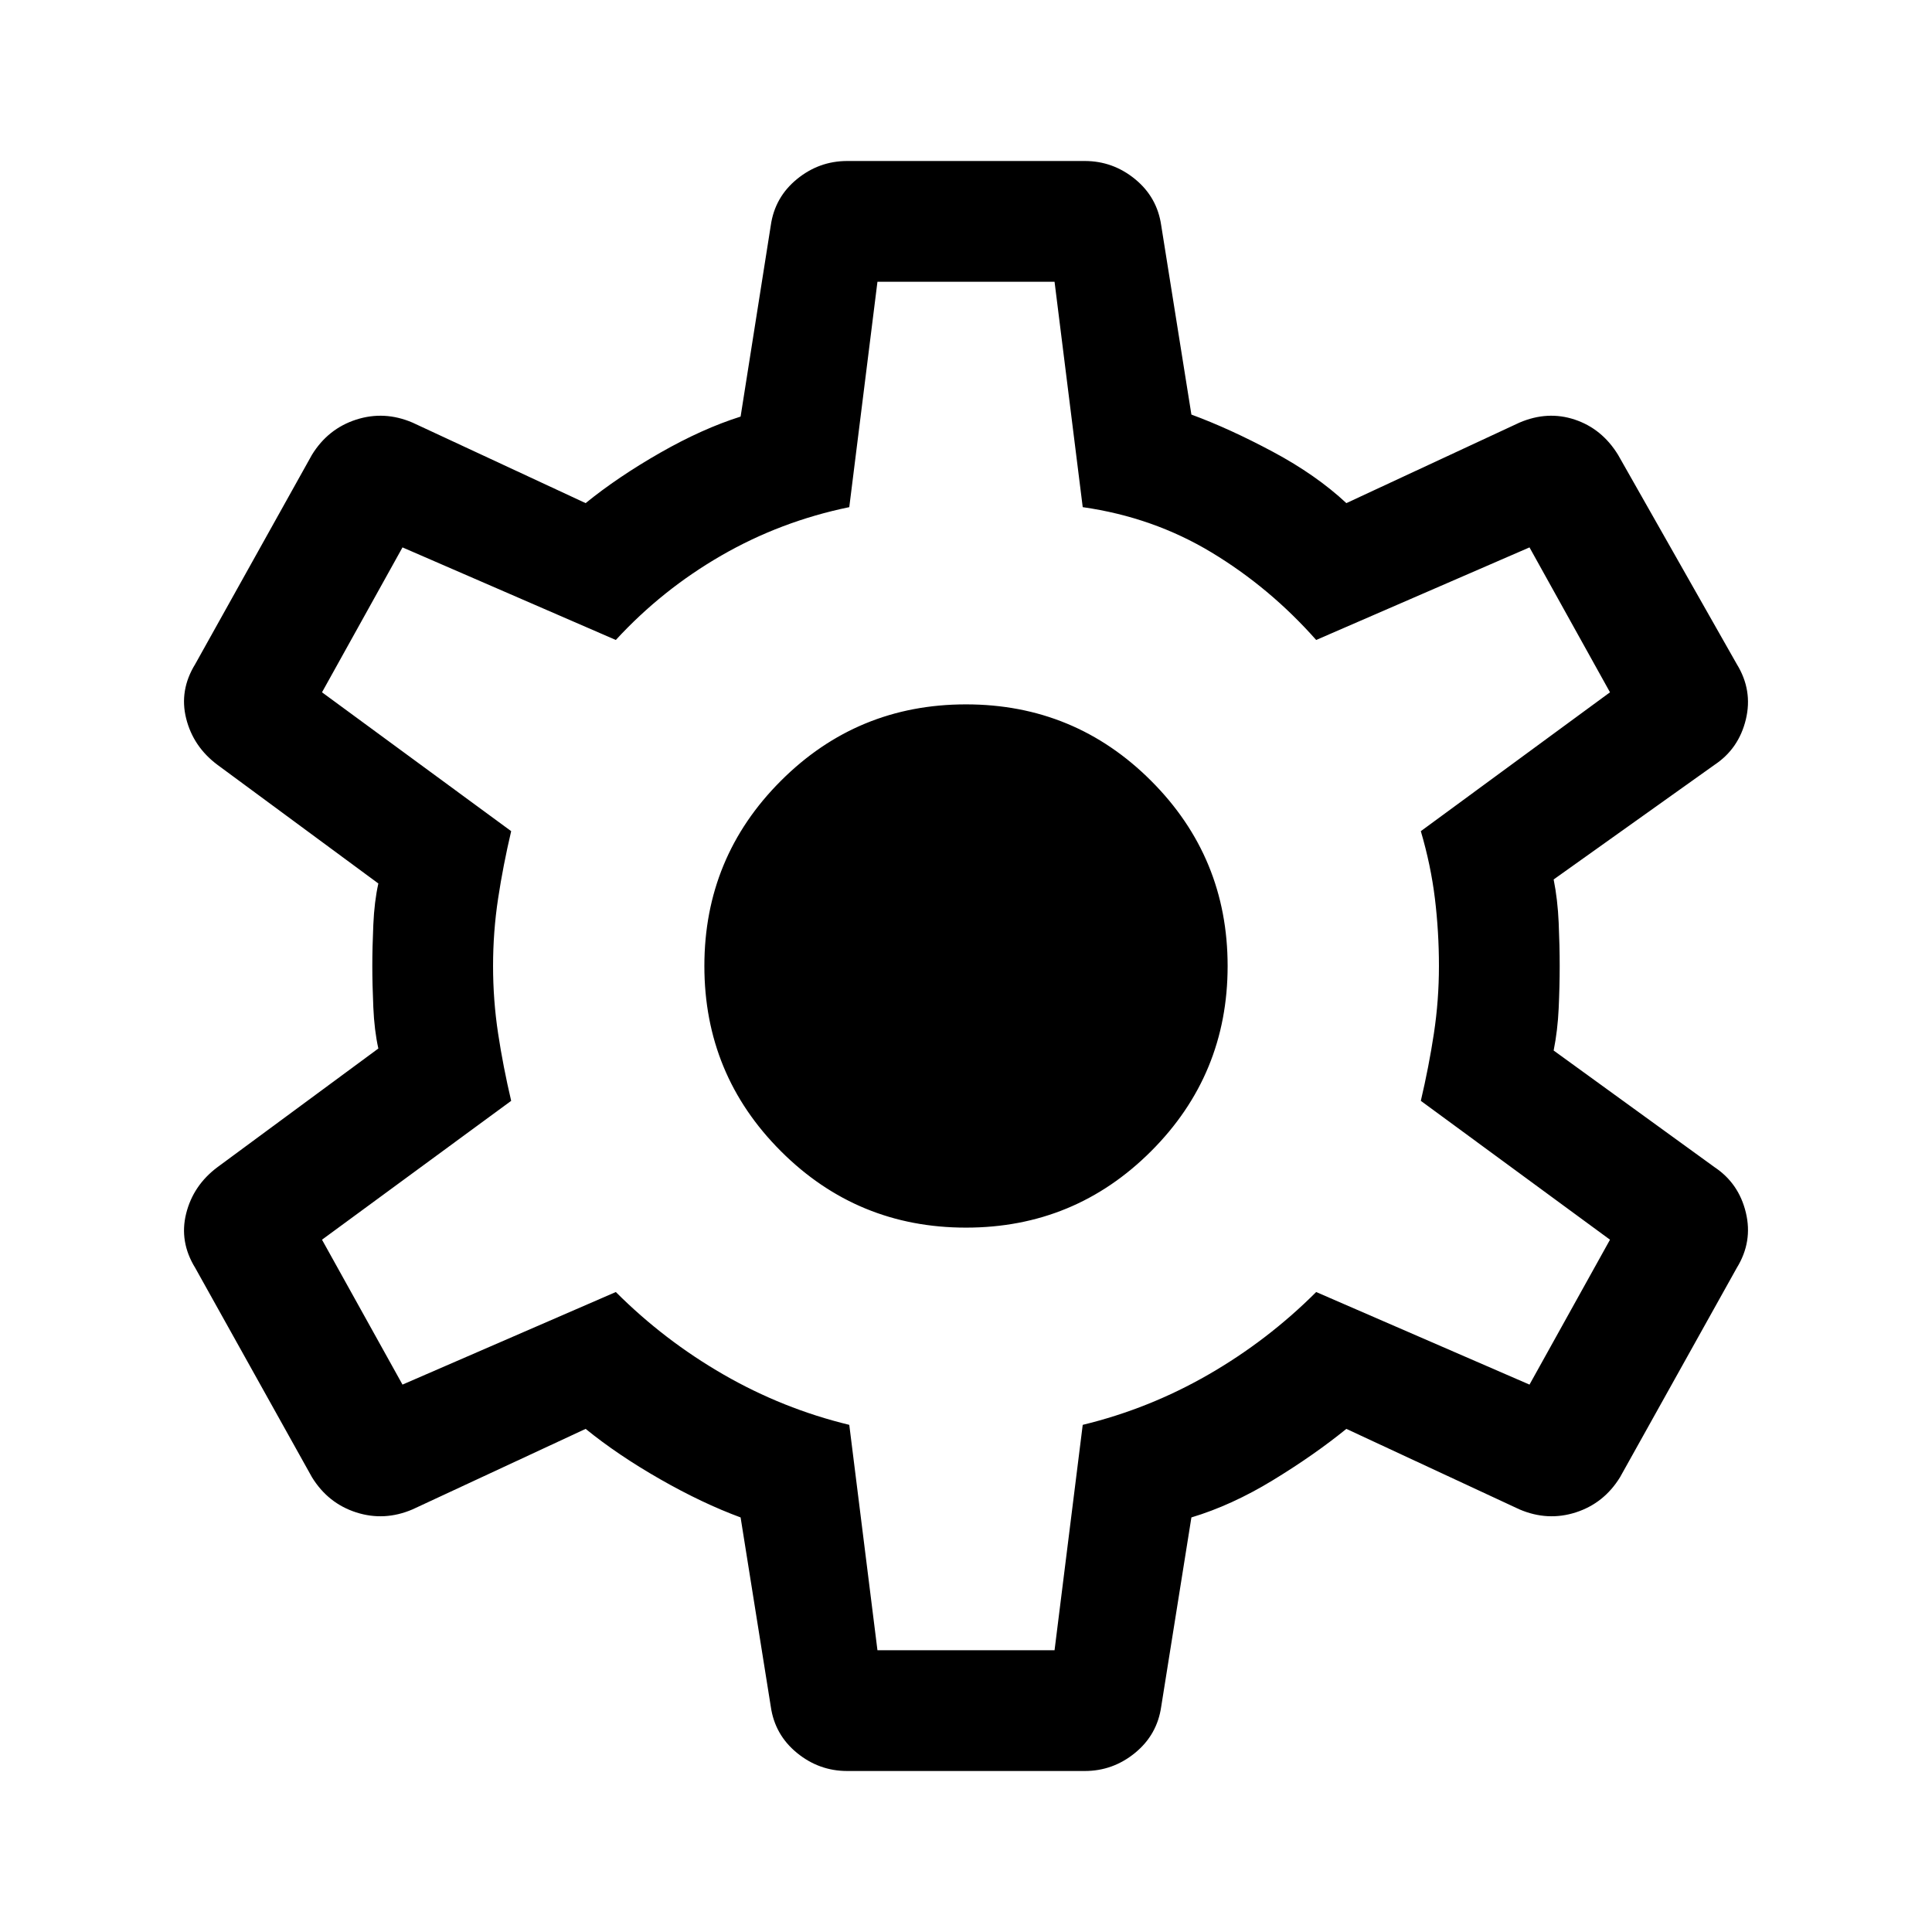
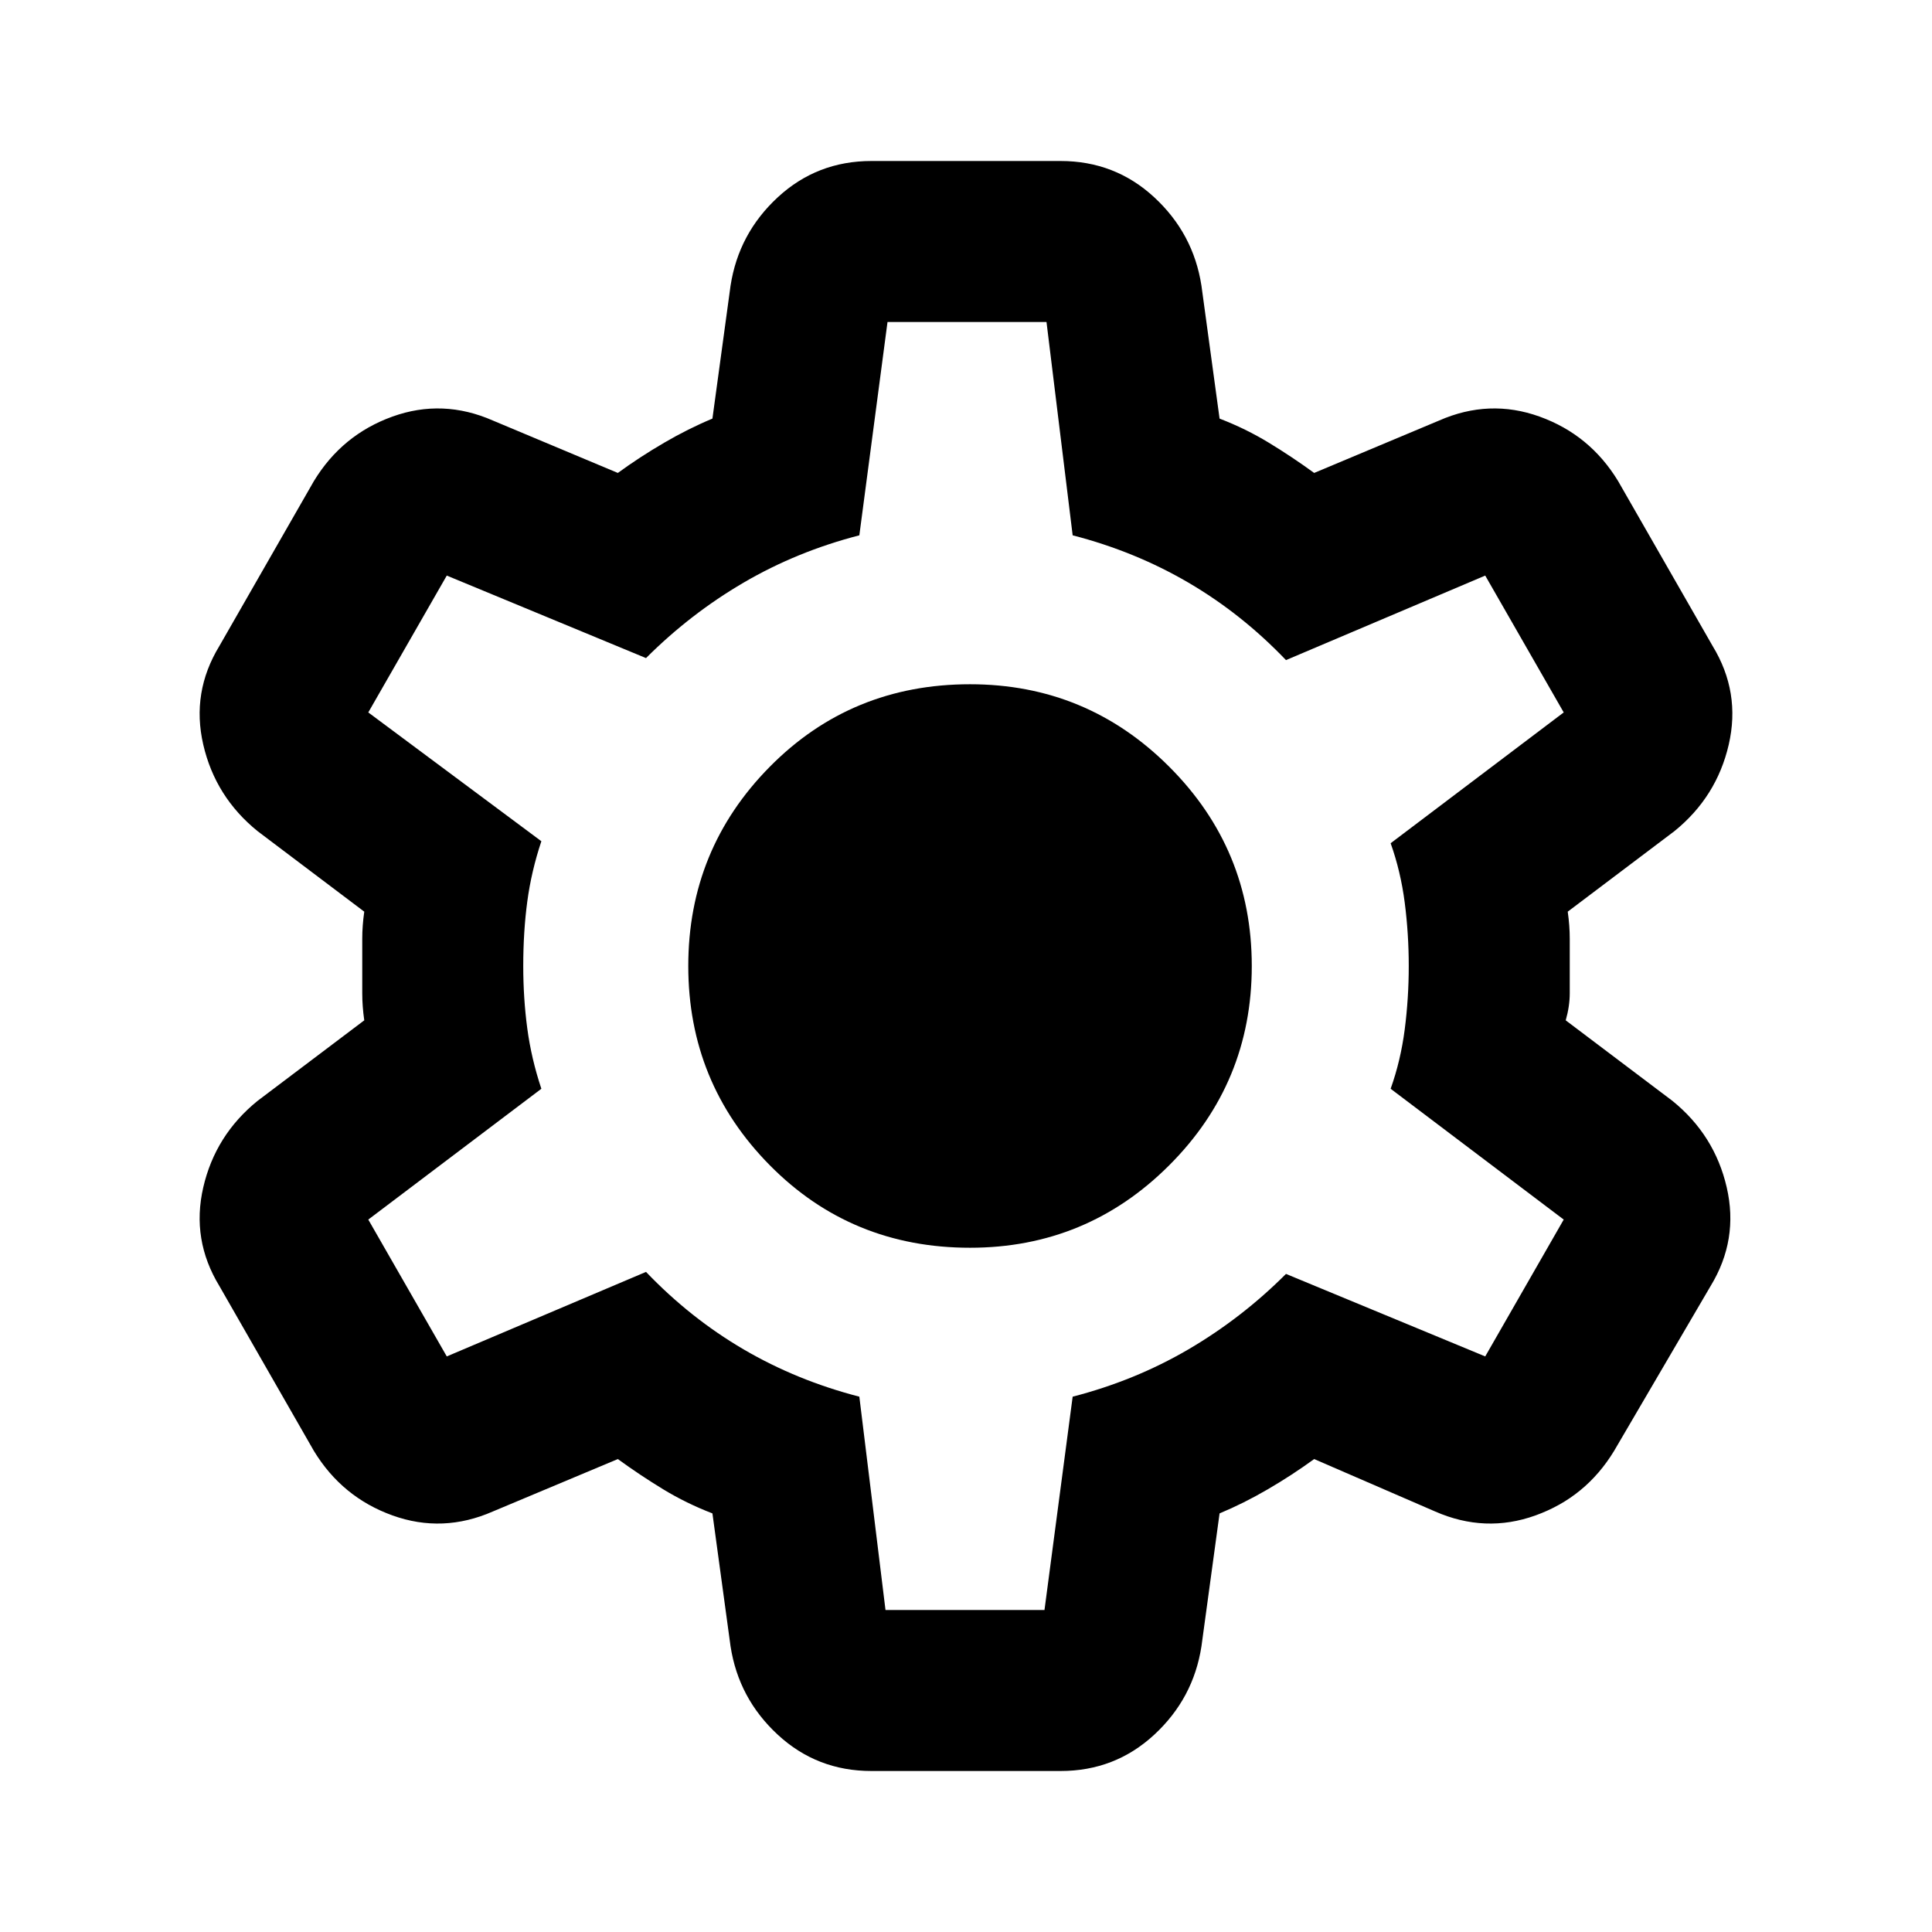
<svg xmlns="http://www.w3.org/2000/svg" width="48" height="48" viewBox="0 -960 960 960">
-   <path d="M421-80q-14 0-25-9t-13-23l-15-94q-19-7-40-19t-37-25l-86 40q-14 6-28 1.5T155-226L97-330q-8-13-4.5-27t15.5-23l80-59q-2-9-2.5-20.5T185-480q0-9 .5-20.5T188-521l-80-59q-12-9-15.5-23t4.5-27l58-104q8-13 22-17.5t28 1.5l86 40q16-13 37-25t40-18l15-95q2-14 13-23t25-9h118q14 0 25 9t13 23l15 94q19 7 40.5 18.5T669-710l86-40q14-6 27.5-1.5T804-734l59 104q8 13 4.5 27.5T852-580l-80 57q2 10 2.5 21.5t.5 21.5q0 10-.5 21t-2.5 21l80 58q12 8 15.5 22.5T863-330l-58 104q-8 13-22 17.5t-28-1.5l-86-40q-16 13-36.5 25.5T592-206l-15 94q-2 14-13 23t-25 9H421Zm15-60h88l14-112q33-8 62.5-25t53.5-41l106 46 40-72-94-69q4-17 6.5-33.5T715-480q0-17-2-33.5t-7-33.5l94-69-40-72-106 46q-23-26-52-43.5T538-708l-14-112h-88l-14 112q-34 7-63.5 24T306-642l-106-46-40 72 94 69q-4 17-6.5 33.5T245-480q0 17 2.5 33.5T254-413l-94 69 40 72 106-46q24 24 53.5 41t62.5 25l14 112Zm44-210q54 0 92-38t38-92q0-54-38-92t-92-38q-54 0-92 38t-38 92q0 54 38 92t92 38Zm0-130Z" />
+   <path d="M433-80q-27 0-46.5-18T363-142l-9-66q-13-5-24.5-12T307-235l-62 26q-25 11-50 2t-39-32l-47-82q-14-23-8-49t27-43l53-40q-1-7-1-13.5v-27q0-6.5 1-13.5l-53-40q-21-17-27-43t8-49l47-82q14-23 39-32t50 2l62 26q11-8 23-15t24-12l9-66q4-26 23.5-44t46.5-18h94q27 0 46.5 18t23.5 44l9 66q13 5 24.5 12t22.5 15l62-26q25-11 50-2t39 32l47 82q14 23 8 49t-27 43l-53 40q1 7 1 13.5v27q0 6.5-2 13.5l53 40q21 17 27 43t-8 49l-48 82q-14 23-39 32t-50-2l-60-26q-11 8-23 15t-24 12l-9 66q-4 26-23.5 44T527-80h-94Zm7-80h79l14-106q31-8 57.5-23.5T639-327l99 41 39-68-86-65q5-14 7-29.5t2-31.5q0-16-2-31.5t-7-29.5l86-65-39-68-99 42q-22-23-48.5-38.5T533-694l-13-106h-79l-14 106q-31 8-57.5 23.5T321-633l-99-41-39 68 86 64q-5 15-7 30t-2 32q0 16 2 31t7 30l-86 65 39 68 99-42q22 23 48.5 38.5T427-266l13 106Zm42-180q58 0 99-41t41-99q0-58-41-99t-99-41q-59 0-99.5 41T342-480q0 58 40.5 99t99.5 41Zm-2-140Z" />
</svg>
